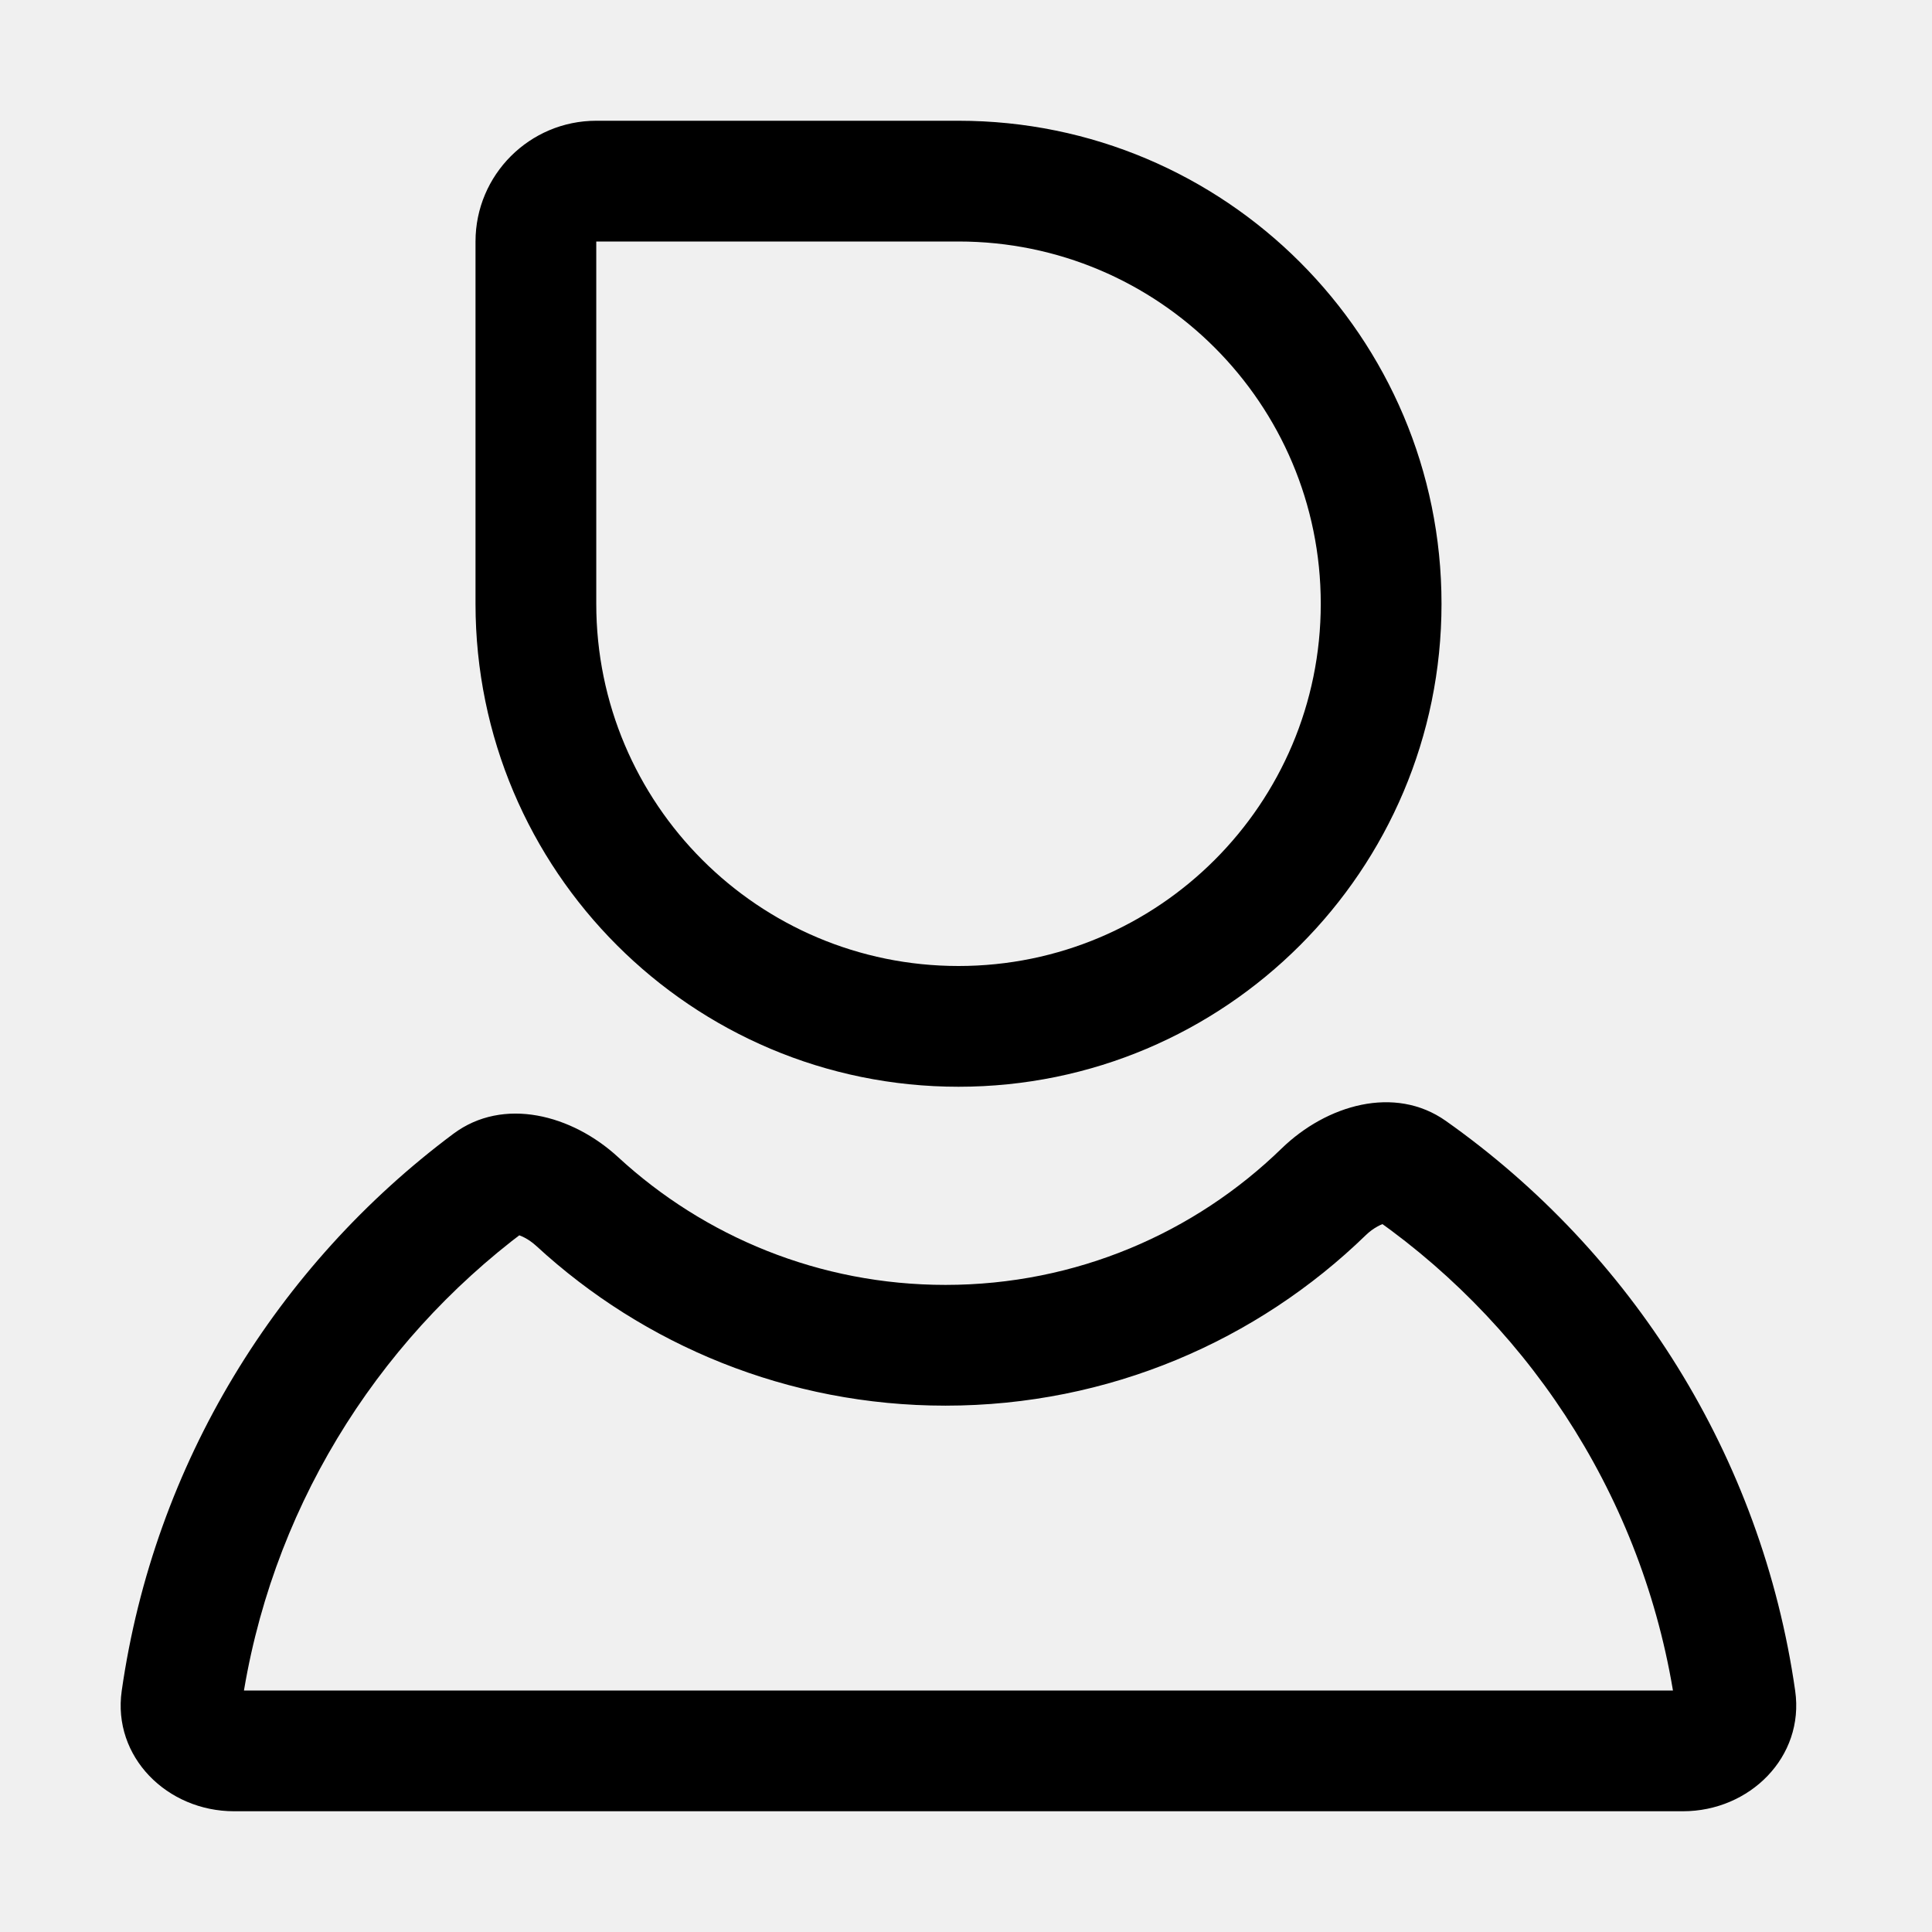
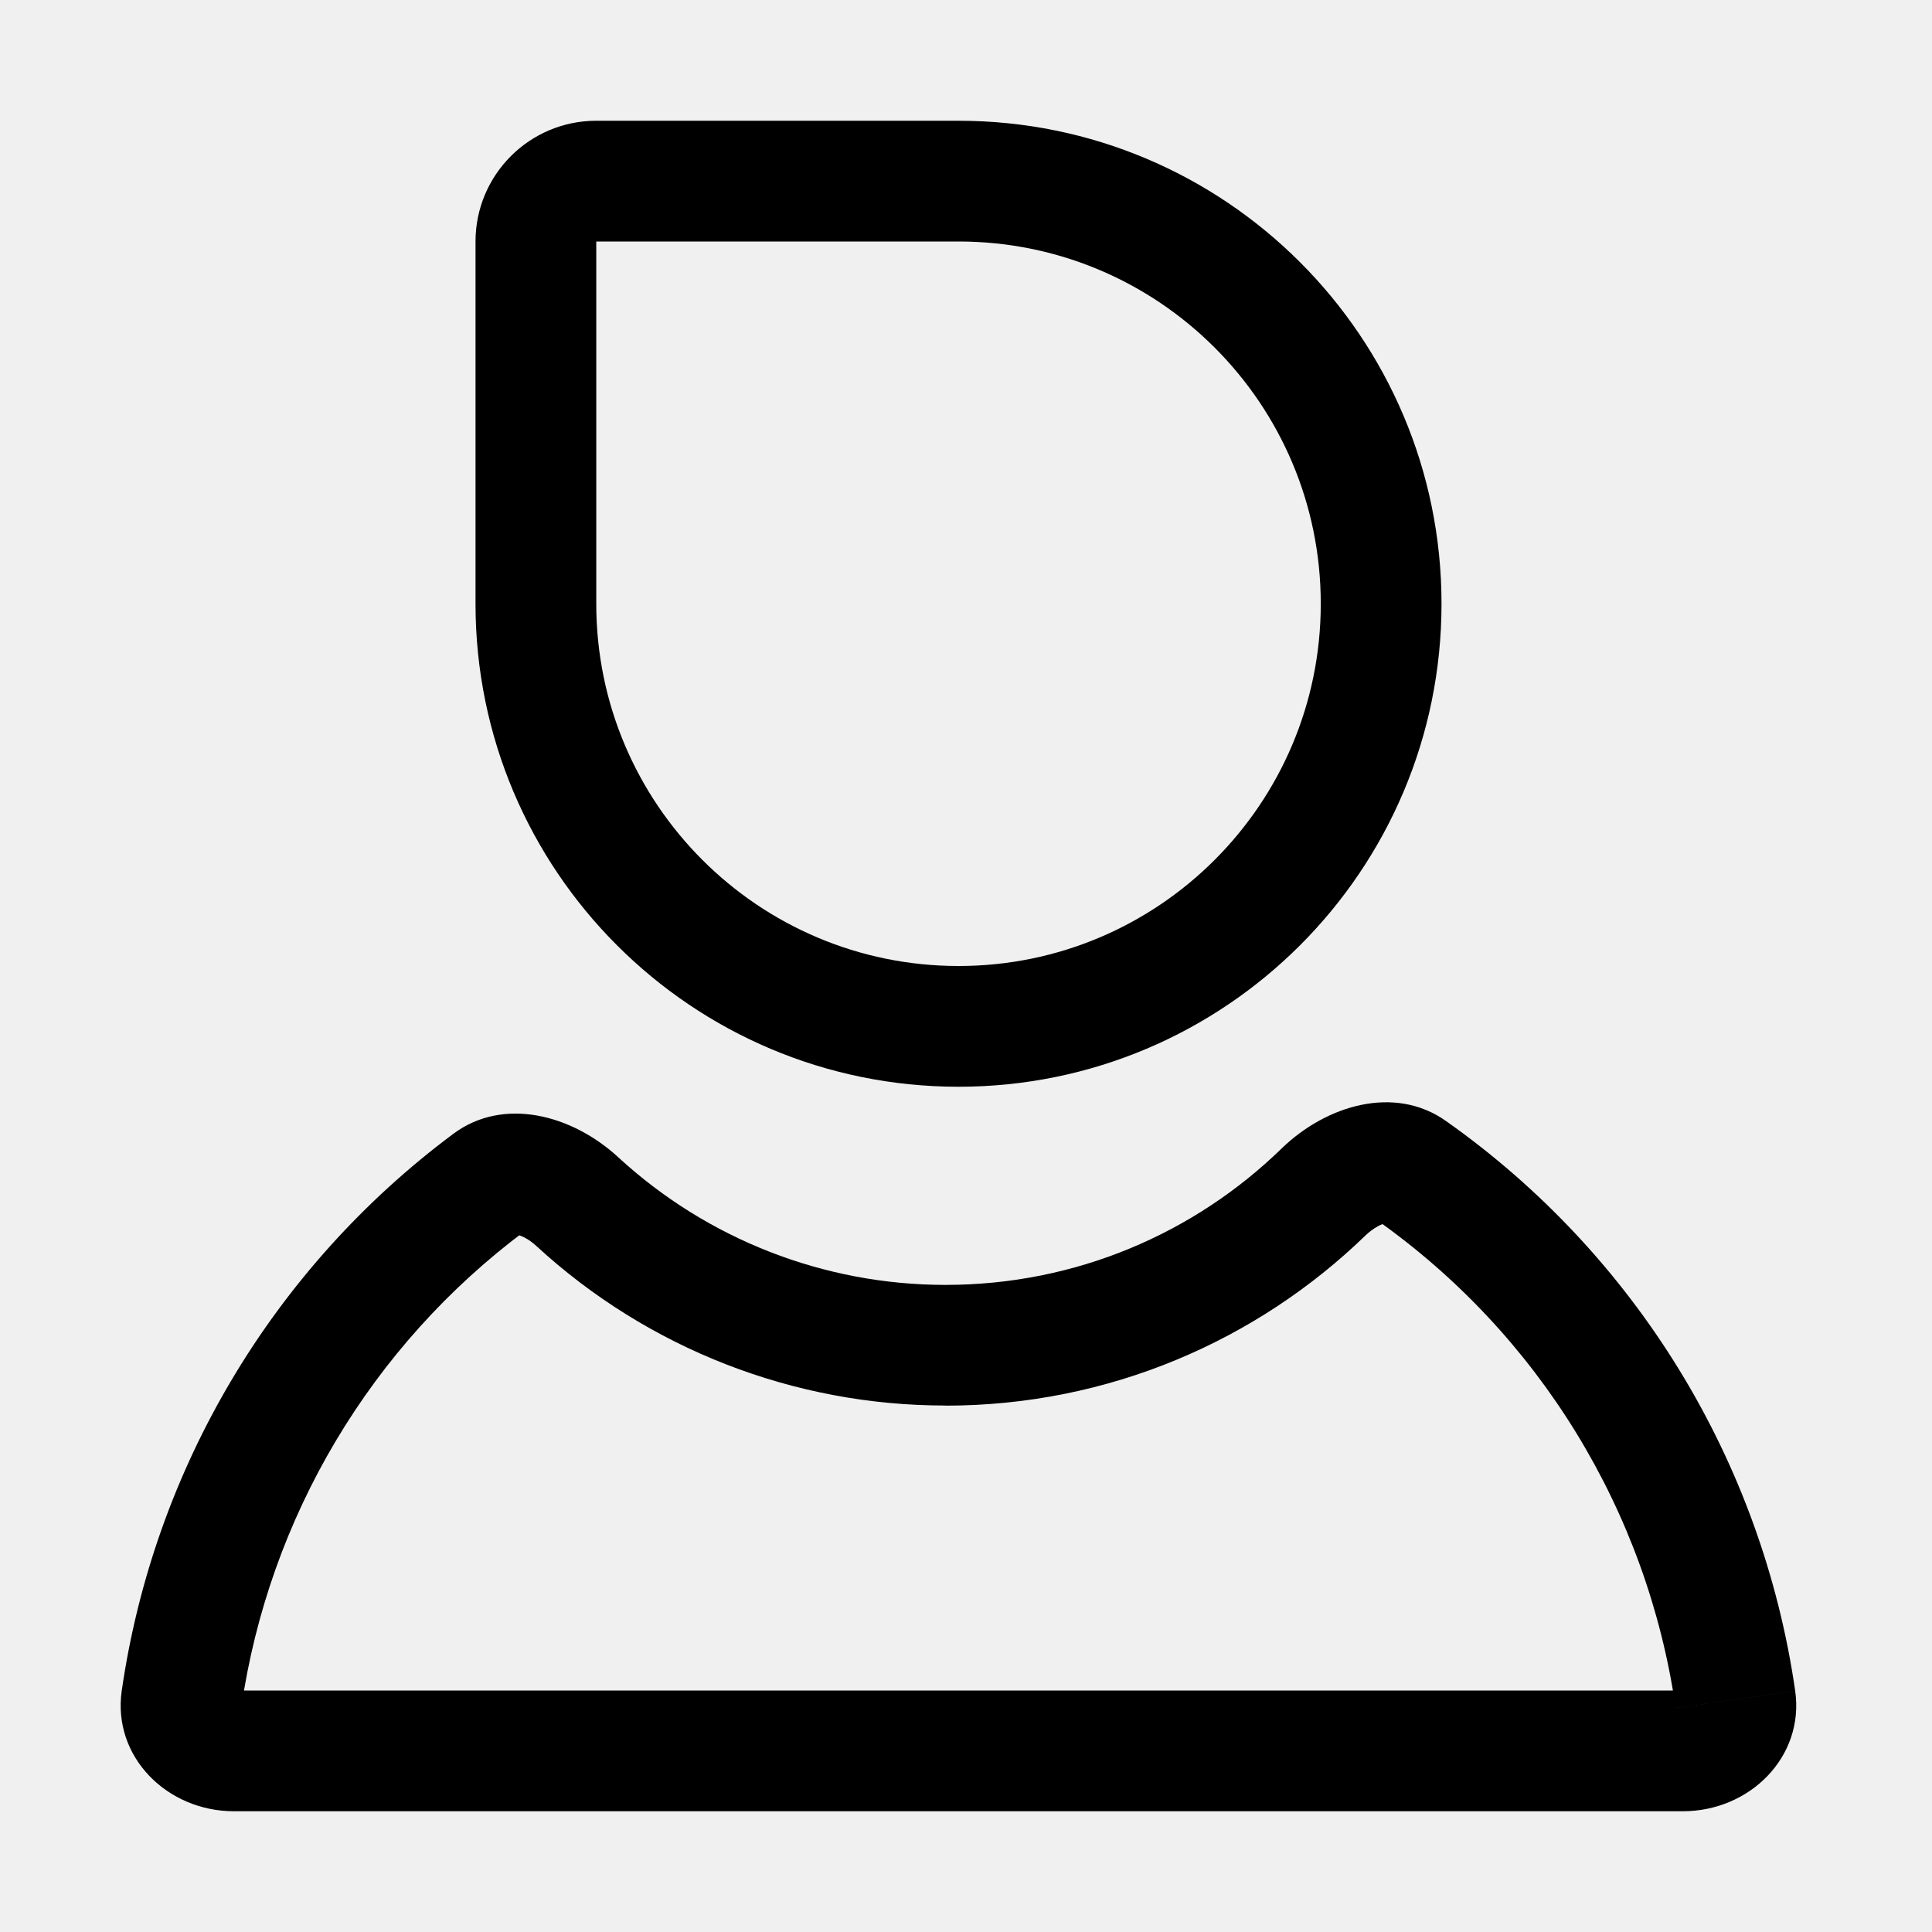
- <svg xmlns="http://www.w3.org/2000/svg" width="16" height="16" viewBox="0 0 16 16" fill="none">
-   <mask id="path-1-inside-1_1123_6" fill="white">
-     <path d="M10.614 9.511C10.986 9.15 11.551 8.984 11.974 9.283C13.51 10.368 14.589 12.056 14.867 14.003C14.945 14.55 14.49 15 13.938 15H1.938C1.385 15 0.93 14.55 1.008 14.003C1.277 12.119 2.297 10.478 3.754 9.39C4.169 9.08 4.738 9.232 5.119 9.583C5.832 10.24 6.785 10.641 7.83 10.641C8.913 10.641 9.895 10.21 10.614 9.511Z" />
+ <svg xmlns="http://www.w3.org/2000/svg" fill="none" viewBox="0 0 16 16">
+   <mask id="ash-colab-a" fill="#fff">
+     <path d="M10.614 9.511c.372-.36.937-.527 1.36-.228a7 7 0 0 1 2.893 4.72c.078.547-.377.997-.93.997h-12c-.552 0-1.007-.45-.929-.997A7 7 0 0 1 3.754 9.39c.415-.31.984-.158 1.365.193a4 4 0 0 0 2.711 1.058c1.083 0 2.065-.43 2.784-1.13" />
  </mask>
-   <path d="M7.83 10.641V11.641H7.83L7.83 10.641ZM14.867 14.003L15.857 13.862L14.867 14.003ZM11.974 9.283L11.397 10.1L11.974 9.283ZM10.614 9.511L9.918 8.794L10.614 9.511ZM11.974 9.283L11.397 10.1C12.716 11.032 13.64 12.479 13.877 14.144L14.867 14.003L15.857 13.862C15.539 11.633 14.304 9.705 12.551 8.466L11.974 9.283ZM13.938 15V14H1.938V15V16H13.938V15ZM1.008 14.003L1.998 14.144C2.228 12.533 3.101 11.126 4.352 10.191L3.754 9.39L3.156 8.589C1.493 9.831 0.326 11.706 0.018 13.862L1.008 14.003ZM5.119 9.583L4.442 10.319C5.332 11.139 6.524 11.641 7.83 11.641V10.641V9.641C7.045 9.641 6.332 9.341 5.797 8.848L5.119 9.583ZM7.83 10.641L7.83 11.641C9.184 11.641 10.412 11.102 11.311 10.229L10.614 9.511L9.918 8.794C9.377 9.319 8.642 9.641 7.83 9.641L7.83 10.641ZM3.754 9.39L4.352 10.191C4.334 10.205 4.31 10.216 4.288 10.22C4.268 10.224 4.262 10.221 4.274 10.223C4.286 10.225 4.31 10.232 4.343 10.249C4.376 10.266 4.41 10.29 4.442 10.319L5.119 9.583L5.797 8.848C5.232 8.328 4.117 7.871 3.156 8.589L3.754 9.39ZM1.938 15V14C1.933 14 1.942 13.998 1.959 14.015C1.968 14.025 1.981 14.042 1.99 14.069C2 14.097 2.001 14.124 1.998 14.144L1.008 14.003L0.018 13.862C-0.16 15.107 0.879 16 1.938 16V15ZM14.867 14.003L13.877 14.144C13.874 14.124 13.876 14.097 13.885 14.069C13.894 14.042 13.907 14.025 13.916 14.015C13.933 13.998 13.943 14 13.938 14V15V16C14.997 16 16.035 15.107 15.857 13.862L14.867 14.003ZM11.974 9.283L12.551 8.466C11.572 7.774 10.468 8.259 9.918 8.794L10.614 9.511L11.311 10.229C11.342 10.199 11.375 10.175 11.408 10.157C11.44 10.139 11.464 10.132 11.476 10.129C11.488 10.127 11.482 10.13 11.462 10.127C11.44 10.123 11.415 10.113 11.397 10.1L11.974 9.283Z" fill="black" mask="url(#path-1-inside-1_1123_6)" />
-   <mask id="path-3-inside-2_1123_6" fill="white">
-     <path d="M7.938 1C10.147 1 11.938 2.791 11.938 5C11.938 7.209 10.147 9 7.938 9C5.729 9 3.938 7.209 3.938 5V2C3.938 1.448 4.386 1 4.938 1H7.938Z" />
+   <path fill="#000" d="M7.83 10.641v1zm7.037 3.362.99-.141zm-2.893-4.72-.577.817zm-1.36.228-.696-.717zm1.36-.228-.577.817a6 6 0 0 1 2.48 4.044l.99-.141.99-.141a8 8 0 0 0-3.306-5.396zM13.938 15v-1h-12v2h12zm-12.93-.997.99.141a6 6 0 0 1 2.354-3.953l-.598-.8-.598-.802a8 8 0 0 0-3.138 5.273zm4.111-4.42-.677.736A5 5 0 0 0 7.83 11.64v-2c-.785 0-1.498-.3-2.033-.793zm2.711 1.058v1c1.354 0 2.582-.54 3.481-1.412l-.697-.718-.696-.717a2.98 2.98 0 0 1-2.088.847zm-4.076-1.25.598.8a.2.2 0 0 1-.064.03c-.02.003-.026 0-.014.002a.3.3 0 0 1 .07.026q.049.025.098.07l.677-.736.678-.735c-.564-.52-1.68-.977-2.641-.259zM1.938 15v-1c-.005 0 .004-.002.021.015q.016.014.031.054a.2.2 0 0 1 .008.075l-.99-.141-.99-.141C-.16 15.107.878 16 1.938 16zm12.93-.997-.99.141a.17.17 0 0 1 .038-.129c.017-.017.027-.015.022-.015v2c1.059 0 2.097-.893 1.92-2.138zm-2.894-4.72.577-.817c-.98-.692-2.083-.207-2.633.328l.696.717.697.718a.5.5 0 0 1 .097-.072.3.3 0 0 1 .068-.028c.012-.002.006.001-.014-.002a.2.2 0 0 1-.065-.027z" mask="url(#ash-colab-a)" />
+   <mask id="ash-colab-b" fill="#fff">
+     <path d="M7.938 1a4 4 0 1 1-4 4V2a1 1 0 0 1 1-1z" />
  </mask>
-   <path d="M11.938 5H12.938V5H11.938ZM7.938 9V10V10V9ZM7.938 1V2C9.595 2 10.938 3.343 10.938 5H11.938H12.938C12.938 2.239 10.7 0 7.938 0V1ZM11.938 5H10.938C10.938 6.657 9.595 8 7.938 8V9V10C10.7 10 12.938 7.761 12.938 5H11.938ZM7.938 9V8C6.281 8 4.938 6.657 4.938 5H3.938H2.938C2.938 7.761 5.177 10 7.938 10V9ZM3.938 5H4.938V2H3.938H2.938V5H3.938ZM3.938 2H4.938V1V0C3.834 0 2.938 0.895 2.938 2H3.938ZM4.938 1V2H7.938V1V0H4.938V1Z" fill="black" mask="url(#path-3-inside-2_1123_6)" />
+   <path fill="#000" d="M11.938 5h1zm-4 4v1zm0-8v1a3 3 0 0 1 3 3h2a5 5 0 0 0-5-5zm4 4h-1a3 3 0 0 1-3 3v2a5 5 0 0 0 5-5zm-4 4V8a3 3 0 0 1-3-3h-2a5 5 0 0 0 5 5zm-4-4h1V2h-2v3zm0-3h1V0a2 2 0 0 0-2 2zm1-1v1h3V0h-3z" mask="url(#ash-colab-b)" />
</svg>
